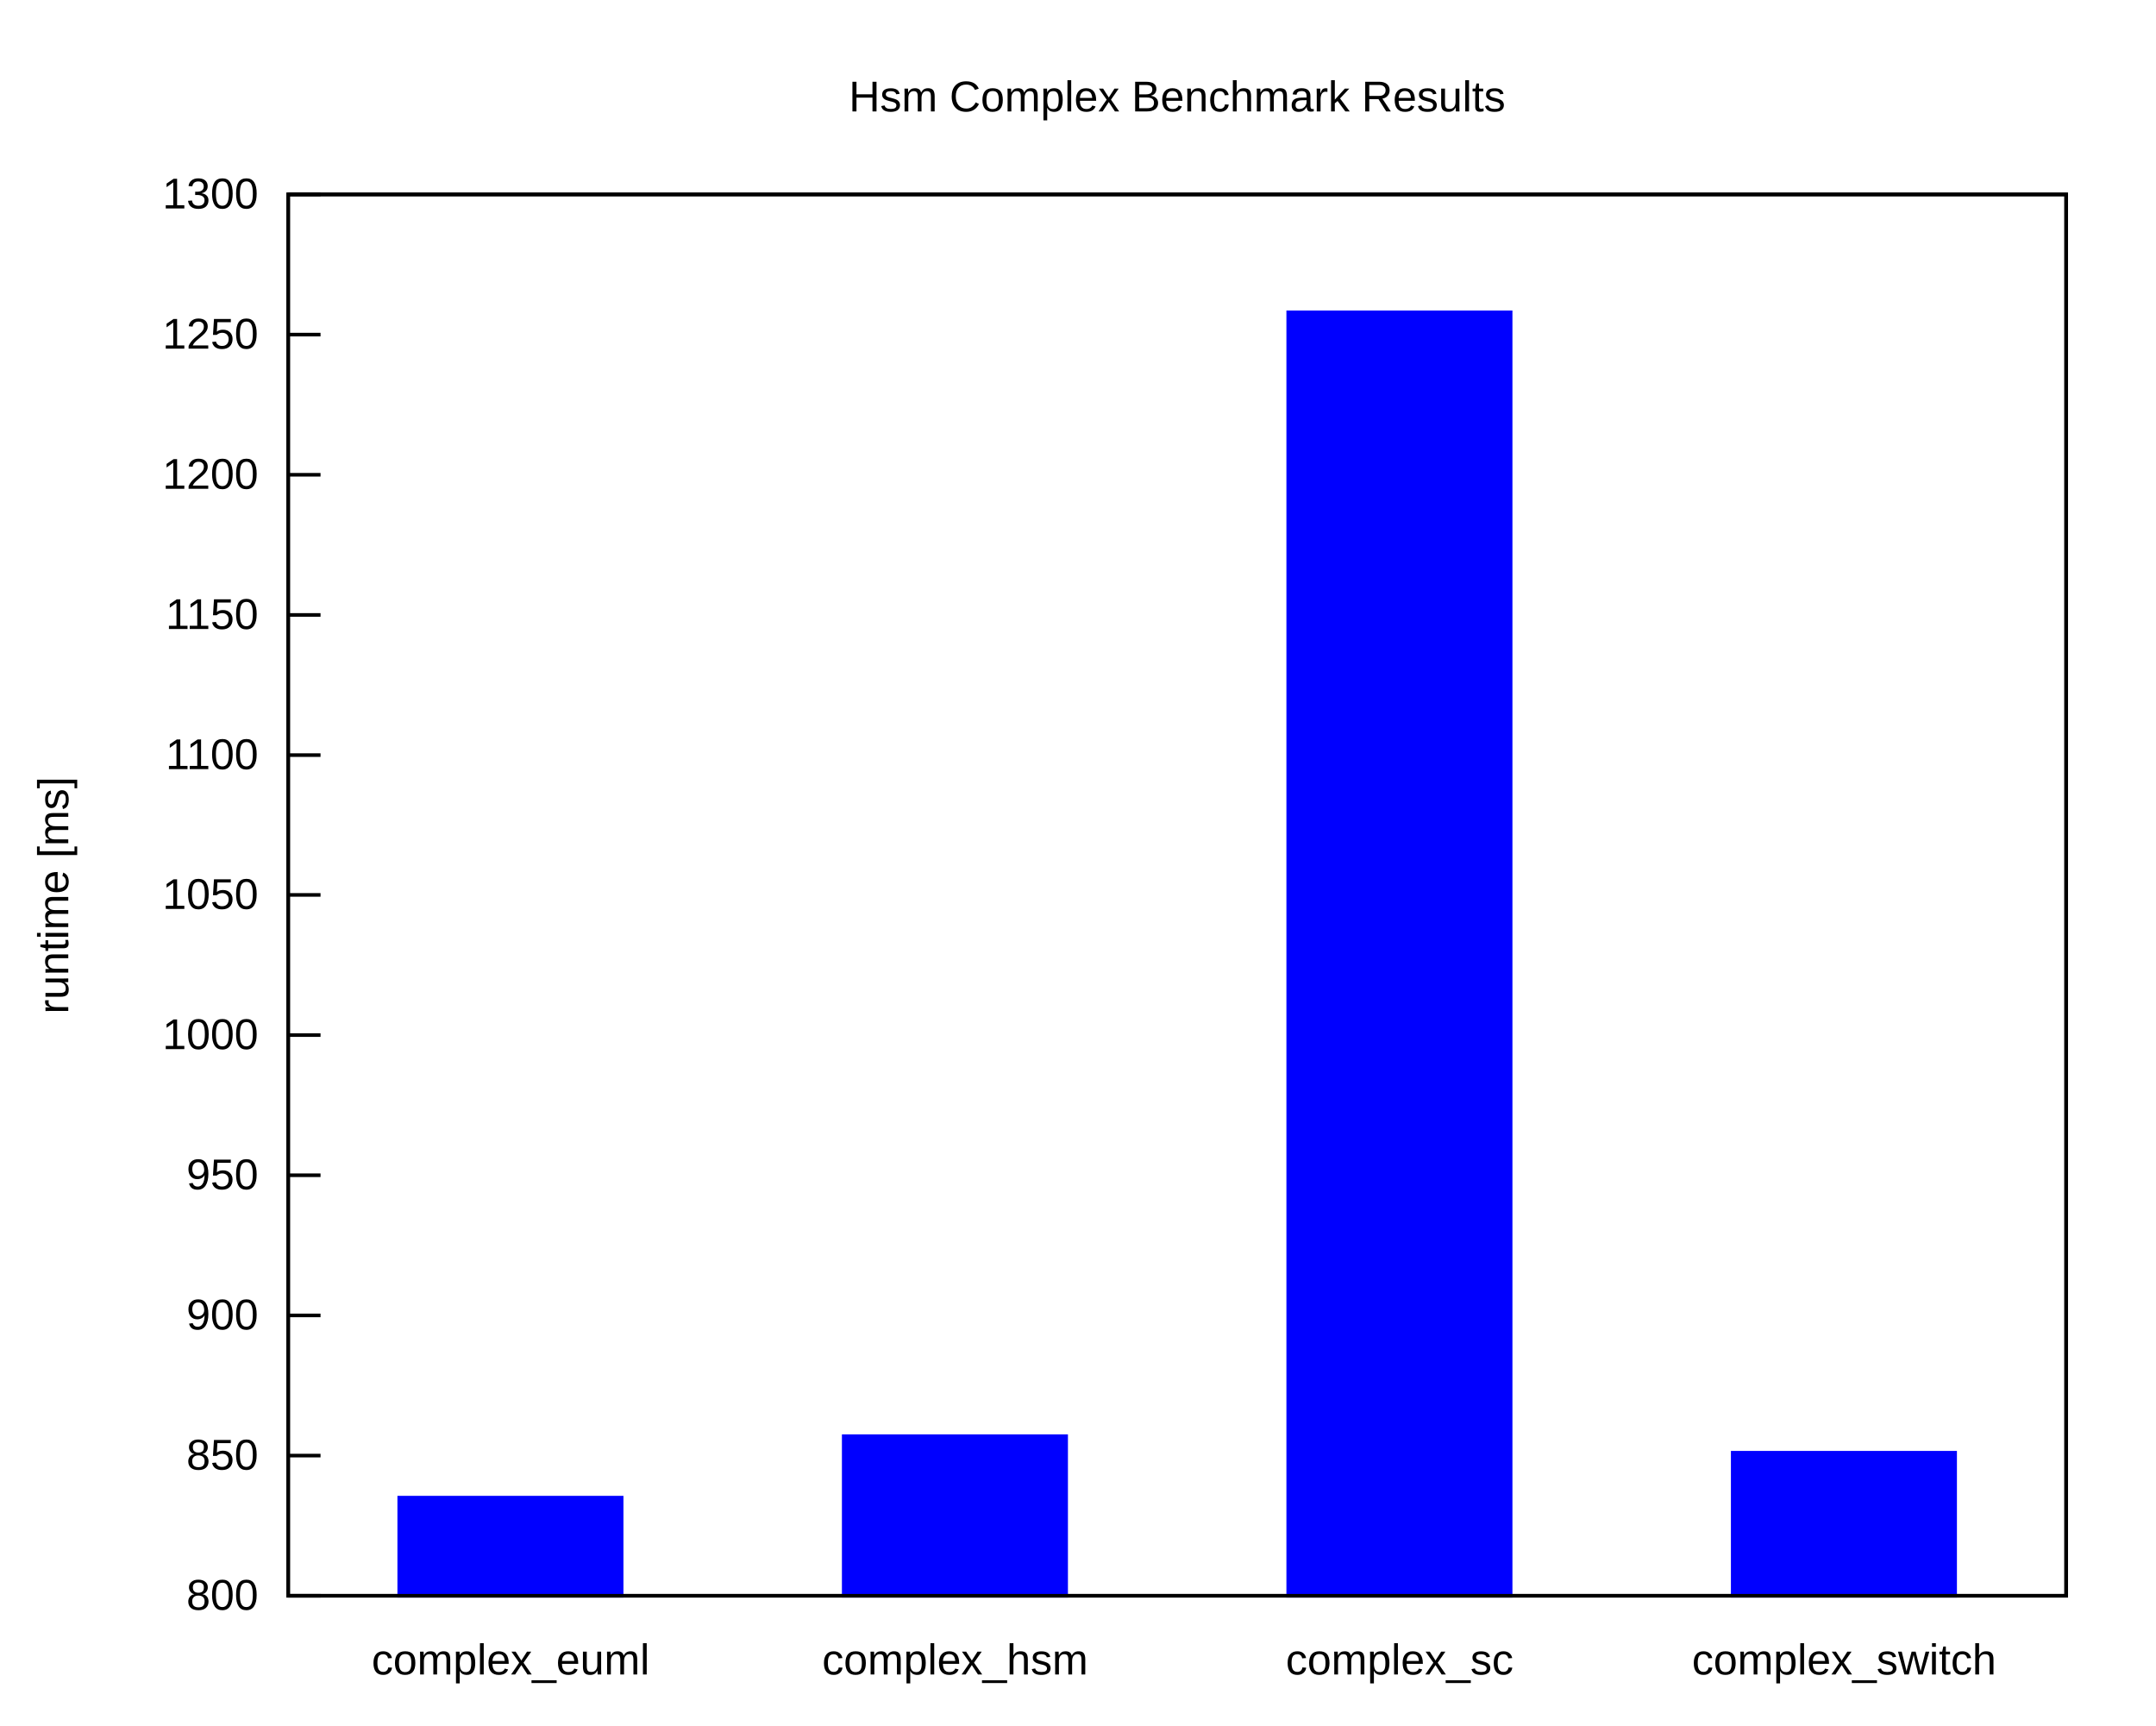
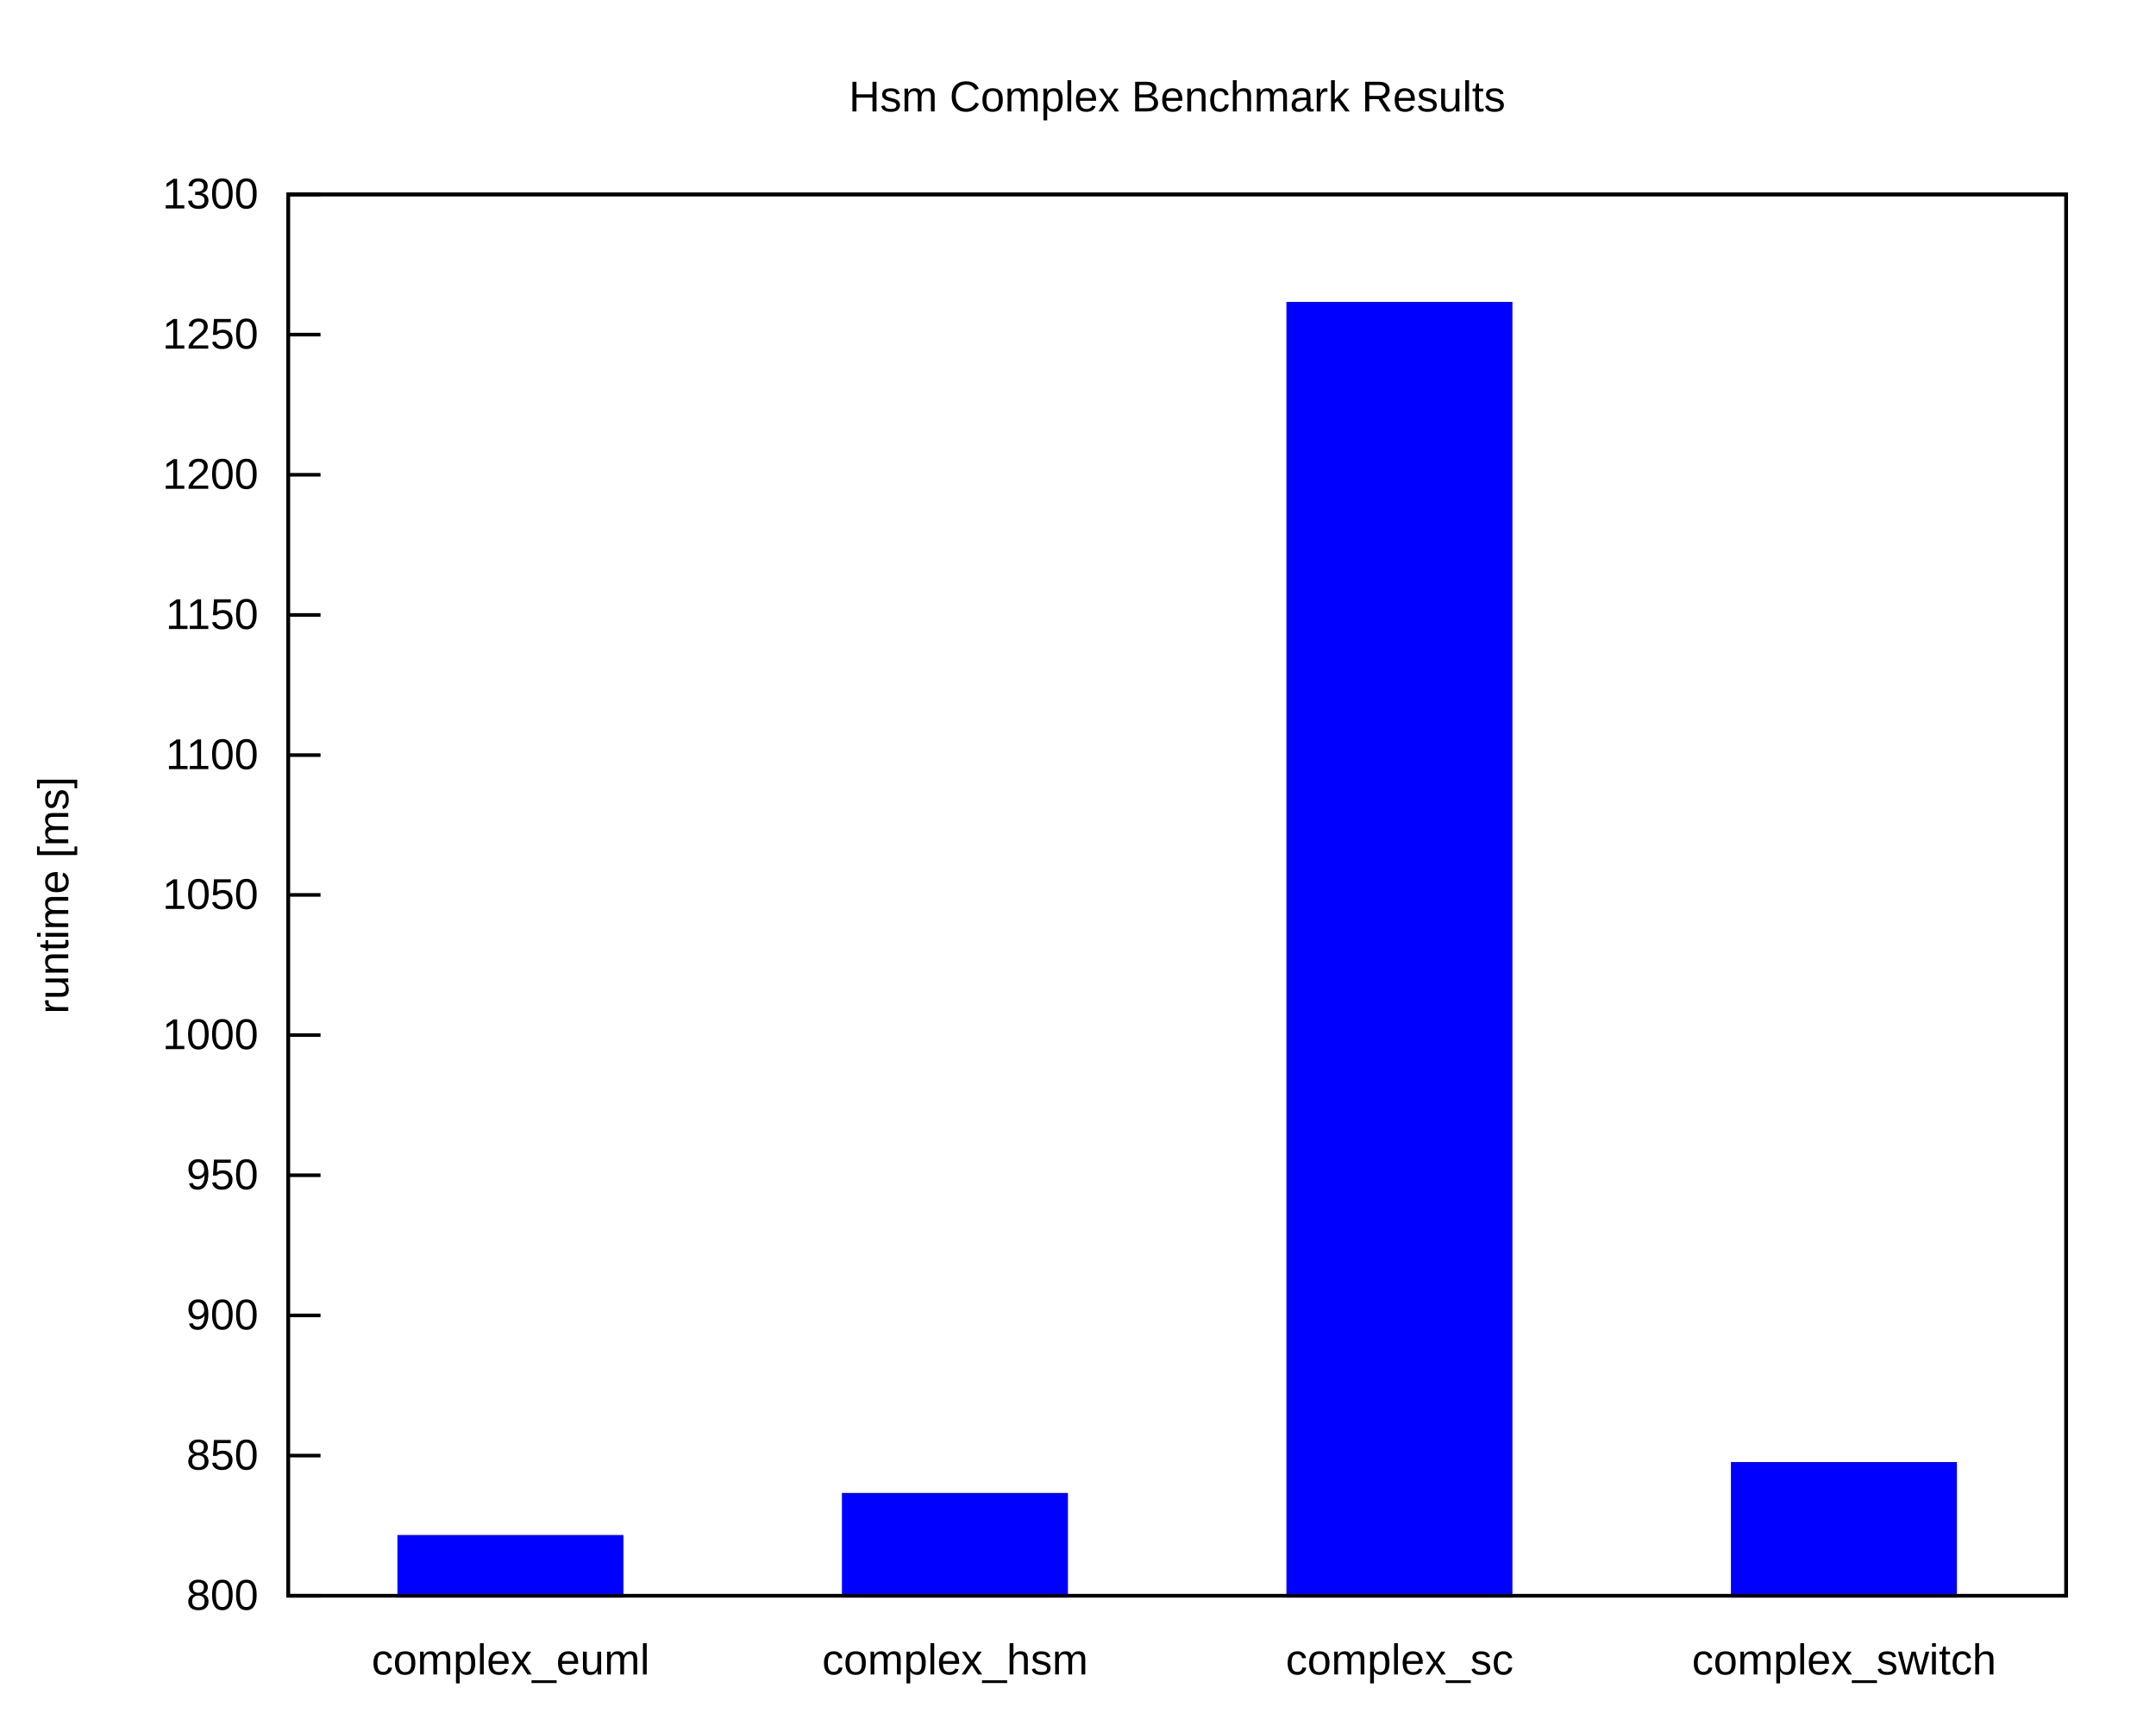
<svg xmlns="http://www.w3.org/2000/svg" xmlns:xlink="http://www.w3.org/1999/xlink" width="600" height="480" viewBox="0 0 600 480">
  <g id="gnuplot_canvas">
    <rect x="0" y="0" width="600" height="480" fill="none" />
    <defs>
      <circle id="gpDot" r="0.5" stroke-width="0.5" stroke="currentColor" />
      <path id="gpPt0" stroke-width="0.222" stroke="currentColor" d="M-1,0 h2 M0,-1 v2" />
      <path id="gpPt1" stroke-width="0.222" stroke="currentColor" d="M-1,-1 L1,1 M1,-1 L-1,1" />
      <path id="gpPt2" stroke-width="0.222" stroke="currentColor" d="M-1,0 L1,0 M0,-1 L0,1 M-1,-1 L1,1 M-1,1 L1,-1" />
      <rect id="gpPt3" stroke-width="0.222" stroke="currentColor" x="-1" y="-1" width="2" height="2" />
      <rect id="gpPt4" stroke-width="0.222" stroke="currentColor" fill="currentColor" x="-1" y="-1" width="2" height="2" />
      <circle id="gpPt5" stroke-width="0.222" stroke="currentColor" cx="0" cy="0" r="1" />
      <use xlink:href="#gpPt5" id="gpPt6" fill="currentColor" stroke="none" />
      <path id="gpPt7" stroke-width="0.222" stroke="currentColor" d="M0,-1.33 L-1.33,0.67 L1.33,0.67 z" />
      <use xlink:href="#gpPt7" id="gpPt8" fill="currentColor" stroke="none" />
      <use xlink:href="#gpPt7" id="gpPt9" stroke="currentColor" transform="rotate(180)" />
      <use xlink:href="#gpPt9" id="gpPt10" fill="currentColor" stroke="none" />
      <use xlink:href="#gpPt3" id="gpPt11" stroke="currentColor" transform="rotate(45)" />
      <use xlink:href="#gpPt11" id="gpPt12" fill="currentColor" stroke="none" />
      <path id="gpPt13" stroke-width="0.222" stroke="currentColor" d="M0,1.330 L1.265,0.411 L0.782,-1.067 L-0.782,-1.076 L-1.265,0.411 z" />
      <use xlink:href="#gpPt13" id="gpPt14" fill="currentColor" stroke="none" />
      <filter id="textbox" filterUnits="objectBoundingBox" x="0" y="0" height="1" width="1">
        <feFlood flood-color="white" flood-opacity="1" result="bgnd" />
        <feComposite in="SourceGraphic" in2="bgnd" operator="atop" />
      </filter>
      <filter id="greybox" filterUnits="objectBoundingBox" x="0" y="0" height="1" width="1">
        <feFlood flood-color="lightgrey" flood-opacity="1" result="grey" />
        <feComposite in="SourceGraphic" in2="grey" operator="atop" />
      </filter>
    </defs>
    <g fill="none" color="white" stroke="currentColor" stroke-width="1.00" stroke-linecap="butt" stroke-linejoin="miter">
</g>
    <g fill="none" color="black" stroke="currentColor" stroke-width="1.00" stroke-linecap="butt" stroke-linejoin="miter">
      <path stroke="black" d="M80.2,444.0 L89.2,444.0  " />
      <g transform="translate(71.9,447.9)" stroke="none" fill="black" font-family="Arial" font-size="12.00" text-anchor="end">
        <text> 800</text>
      </g>
    </g>
    <g fill="none" color="black" stroke="currentColor" stroke-width="1.00" stroke-linecap="butt" stroke-linejoin="miter">
      <path stroke="black" d="M80.2,405.0 L89.2,405.0  " />
      <g transform="translate(71.9,408.9)" stroke="none" fill="black" font-family="Arial" font-size="12.00" text-anchor="end">
        <text> 850</text>
      </g>
    </g>
    <g fill="none" color="black" stroke="currentColor" stroke-width="1.00" stroke-linecap="butt" stroke-linejoin="miter">
      <path stroke="black" d="M80.2,366.0 L89.2,366.0  " />
      <g transform="translate(71.9,369.9)" stroke="none" fill="black" font-family="Arial" font-size="12.00" text-anchor="end">
        <text> 900</text>
      </g>
    </g>
    <g fill="none" color="black" stroke="currentColor" stroke-width="1.00" stroke-linecap="butt" stroke-linejoin="miter">
      <path stroke="black" d="M80.2,327.0 L89.2,327.0  " />
      <g transform="translate(71.9,330.9)" stroke="none" fill="black" font-family="Arial" font-size="12.00" text-anchor="end">
        <text> 950</text>
      </g>
    </g>
    <g fill="none" color="black" stroke="currentColor" stroke-width="1.00" stroke-linecap="butt" stroke-linejoin="miter">
      <path stroke="black" d="M80.2,288.0 L89.2,288.0  " />
      <g transform="translate(71.9,291.9)" stroke="none" fill="black" font-family="Arial" font-size="12.00" text-anchor="end">
        <text> 1000</text>
      </g>
    </g>
    <g fill="none" color="black" stroke="currentColor" stroke-width="1.00" stroke-linecap="butt" stroke-linejoin="miter">
      <path stroke="black" d="M80.2,249.0 L89.2,249.0  " />
      <g transform="translate(71.9,252.9)" stroke="none" fill="black" font-family="Arial" font-size="12.00" text-anchor="end">
        <text> 1050</text>
      </g>
    </g>
    <g fill="none" color="black" stroke="currentColor" stroke-width="1.00" stroke-linecap="butt" stroke-linejoin="miter">
      <path stroke="black" d="M80.2,210.1 L89.2,210.1  " />
      <g transform="translate(71.9,214.0)" stroke="none" fill="black" font-family="Arial" font-size="12.00" text-anchor="end">
        <text> 1100</text>
      </g>
    </g>
    <g fill="none" color="black" stroke="currentColor" stroke-width="1.00" stroke-linecap="butt" stroke-linejoin="miter">
      <path stroke="black" d="M80.2,171.1 L89.2,171.1  " />
      <g transform="translate(71.9,175.0)" stroke="none" fill="black" font-family="Arial" font-size="12.00" text-anchor="end">
        <text> 1150</text>
      </g>
    </g>
    <g fill="none" color="black" stroke="currentColor" stroke-width="1.00" stroke-linecap="butt" stroke-linejoin="miter">
      <path stroke="black" d="M80.2,132.1 L89.2,132.1  " />
      <g transform="translate(71.9,136.0)" stroke="none" fill="black" font-family="Arial" font-size="12.00" text-anchor="end">
        <text> 1200</text>
      </g>
    </g>
    <g fill="none" color="black" stroke="currentColor" stroke-width="1.00" stroke-linecap="butt" stroke-linejoin="miter">
      <path stroke="black" d="M80.2,93.1 L89.2,93.1  " />
      <g transform="translate(71.9,97.0)" stroke="none" fill="black" font-family="Arial" font-size="12.00" text-anchor="end">
        <text> 1250</text>
      </g>
    </g>
    <g fill="none" color="black" stroke="currentColor" stroke-width="1.00" stroke-linecap="butt" stroke-linejoin="miter">
      <path stroke="black" d="M80.2,54.1 L89.2,54.1  " />
      <g transform="translate(71.9,58.0)" stroke="none" fill="black" font-family="Arial" font-size="12.00" text-anchor="end">
        <text> 1300</text>
      </g>
    </g>
    <g fill="none" color="black" stroke="currentColor" stroke-width="1.00" stroke-linecap="butt" stroke-linejoin="miter">
      <path stroke="black" d="M142.1,444.0 L142.1,435.0  " />
      <g transform="translate(142.1,465.9)" stroke="none" fill="black" font-family="Arial" font-size="12.00" text-anchor="middle">
        <text>complex_euml</text>
      </g>
    </g>
    <g fill="none" color="black" stroke="currentColor" stroke-width="1.00" stroke-linecap="butt" stroke-linejoin="miter">
      <path stroke="black" d="M265.8,444.0 L265.8,435.0  " />
      <g transform="translate(265.8,465.9)" stroke="none" fill="black" font-family="Arial" font-size="12.00" text-anchor="middle">
        <text>complex_hsm</text>
      </g>
    </g>
    <g fill="none" color="black" stroke="currentColor" stroke-width="1.00" stroke-linecap="butt" stroke-linejoin="miter">
      <path stroke="black" d="M389.5,444.0 L389.5,435.0  " />
      <g transform="translate(389.5,465.9)" stroke="none" fill="black" font-family="Arial" font-size="12.00" text-anchor="middle">
        <text>complex_sc</text>
      </g>
    </g>
    <g fill="none" color="black" stroke="currentColor" stroke-width="1.00" stroke-linecap="butt" stroke-linejoin="miter">
      <path stroke="black" d="M513.2,444.0 L513.2,435.0  " />
      <g transform="translate(513.2,465.9)" stroke="none" fill="black" font-family="Arial" font-size="12.00" text-anchor="middle">
        <text>complex_switch</text>
      </g>
    </g>
    <g fill="none" color="black" stroke="currentColor" stroke-width="1.00" stroke-linecap="butt" stroke-linejoin="miter">
</g>
    <g fill="none" color="black" stroke="currentColor" stroke-width="1.00" stroke-linecap="butt" stroke-linejoin="miter">
      <path stroke="black" d="M80.2,54.1 L80.2,444.0 L575.0,444.0 L575.0,54.1 L80.2,54.1 Z  " />
    </g>
    <g fill="none" color="black" stroke="currentColor" stroke-width="1.00" stroke-linecap="butt" stroke-linejoin="miter">
      <g transform="translate(19.0,249.1) rotate(270)" stroke="none" fill="black" font-family="Arial" font-size="12.00" text-anchor="middle">
        <text>runtime [ms]</text>
      </g>
    </g>
    <g fill="none" color="black" stroke="currentColor" stroke-width="1.00" stroke-linecap="butt" stroke-linejoin="miter">
      <g transform="translate(327.6,31.0)" stroke="none" fill="black" font-family="Arial" font-size="12.00" text-anchor="middle">
        <text>Hsm Complex Benchmark Results</text>
      </g>
    </g>
    <g fill="none" color="black" stroke="currentColor" stroke-width="1.00" stroke-linecap="butt" stroke-linejoin="miter">
</g>
    <g id="gnuplot_plot_1">
      <g fill="none" color="black" stroke="currentColor" stroke-width="1.00" stroke-linecap="butt" stroke-linejoin="miter">
        <g stroke="none" shape-rendering="crispEdges">
-           <polygon fill="rgb(  0,   0, 255)" points="111.1,444.0 173.1,444.0 173.1,416.6 111.1,416.6 " />
+           <polygon fill="rgb(  0,   0, 255)" points="111.1,444.0 173.1,444.0 173.1,427.5 111.1,427.5 " />
        </g>
-         <path stroke="rgb(  0,   0, 255)" d="M111.1,444.0 L111.1,416.7 L173.0,416.7 L173.0,444.0 L111.1,444.0 Z  " />
+         <path stroke="rgb(  0,   0, 255)" d="M111.1,444.0 L111.1,427.6 L173.0,427.6 L173.0,444.0 L111.1,444.0 Z  " />
        <g stroke="none" shape-rendering="crispEdges">
-           <polygon fill="rgb(  0,   0, 255)" points="234.8,444.0 296.8,444.0 296.8,399.5 234.8,399.5 " />
+           <polygon fill="rgb(  0,   0, 255)" points="234.8,444.0 296.8,444.0 296.8,415.8 234.8,415.8 " />
        </g>
-         <path stroke="rgb(  0,   0, 255)" d="M234.8,444.0 L234.8,399.6 L296.7,399.6 L296.7,444.0 L234.8,444.0 Z  " />
+         <path stroke="rgb(  0,   0, 255)" d="M234.8,444.0 L234.8,415.9 L296.7,415.9 L296.7,444.0 L234.8,444.0 Z  " />
        <g stroke="none" shape-rendering="crispEdges">
-           <polygon fill="rgb(  0,   0, 255)" points="358.5,444.0 420.5,444.0 420.5,86.8 358.5,86.8 " />
+           <polygon fill="rgb(  0,   0, 255)" points="358.5,444.0 420.5,444.0 420.5,84.4 358.5,84.4 " />
        </g>
-         <path stroke="rgb(  0,   0, 255)" d="M358.5,444.0 L358.5,86.9 L420.4,86.9 L420.4,444.0 L358.5,444.0 Z  " />
+         <path stroke="rgb(  0,   0, 255)" d="M358.5,444.0 L358.5,84.5 L420.4,84.5 L420.4,444.0 L358.5,444.0 Z  " />
        <g stroke="none" shape-rendering="crispEdges">
-           <polygon fill="rgb(  0,   0, 255)" points="482.2,444.0 544.2,444.0 544.2,404.1 482.2,404.1 " />
+           <polygon fill="rgb(  0,   0, 255)" points="482.2,444.0 544.2,444.0 544.2,407.2 482.2,407.2 " />
        </g>
-         <path stroke="rgb(  0,   0, 255)" d="M482.2,444.0 L482.2,404.2 L544.1,404.2 L544.1,444.0 L482.2,444.0 Z  " />
+         <path stroke="rgb(  0,   0, 255)" d="M482.2,444.0 L482.2,407.3 L544.1,407.3 L544.1,444.0 L482.2,444.0 Z  " />
      </g>
    </g>
    <g fill="none" color="white" stroke="rgb(  0,   0, 255)" stroke-width="2.00" stroke-linecap="butt" stroke-linejoin="miter">
</g>
    <g fill="none" color="black" stroke="currentColor" stroke-width="2.00" stroke-linecap="butt" stroke-linejoin="miter">
</g>
    <g fill="none" color="black" stroke="black" stroke-width="1.00" stroke-linecap="butt" stroke-linejoin="miter">
</g>
    <g fill="none" color="black" stroke="currentColor" stroke-width="1.00" stroke-linecap="butt" stroke-linejoin="miter">
      <path stroke="black" d="M80.2,54.1 L80.2,444.0 L575.0,444.0 L575.0,54.1 L80.2,54.1 Z  " />
    </g>
    <g fill="none" color="black" stroke="currentColor" stroke-width="1.00" stroke-linecap="butt" stroke-linejoin="miter">
</g>
  </g>
</svg>
